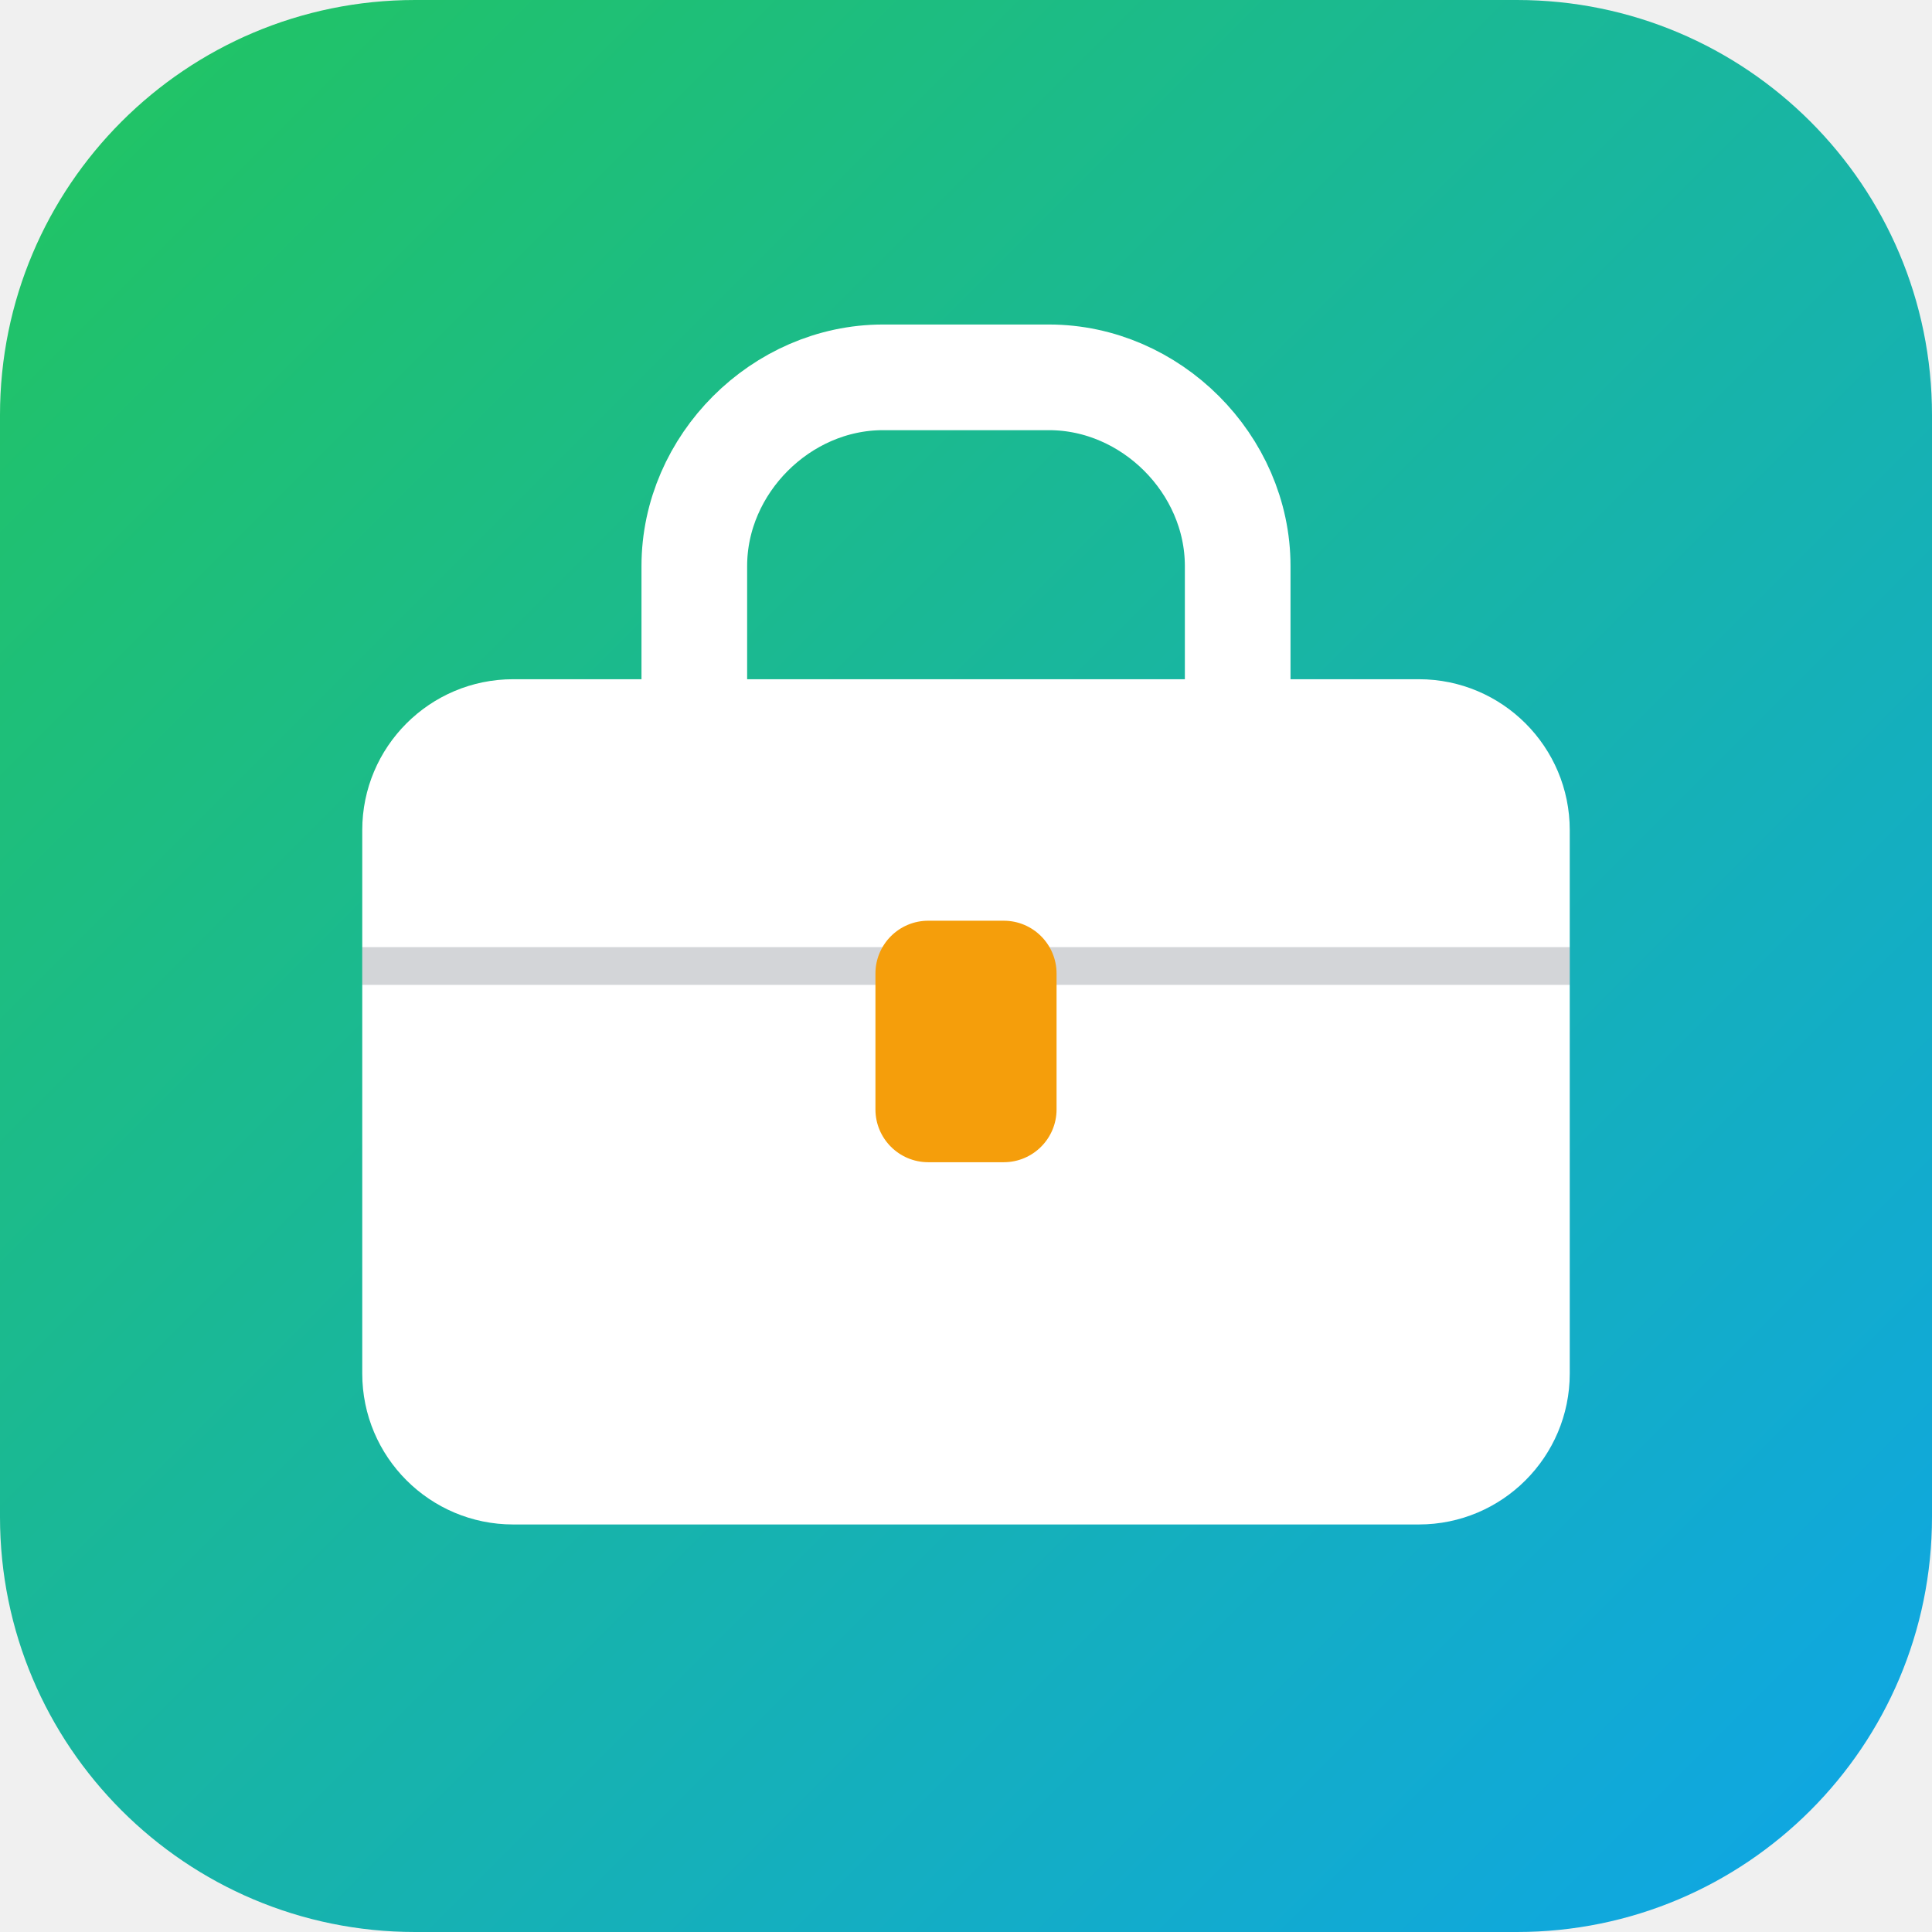
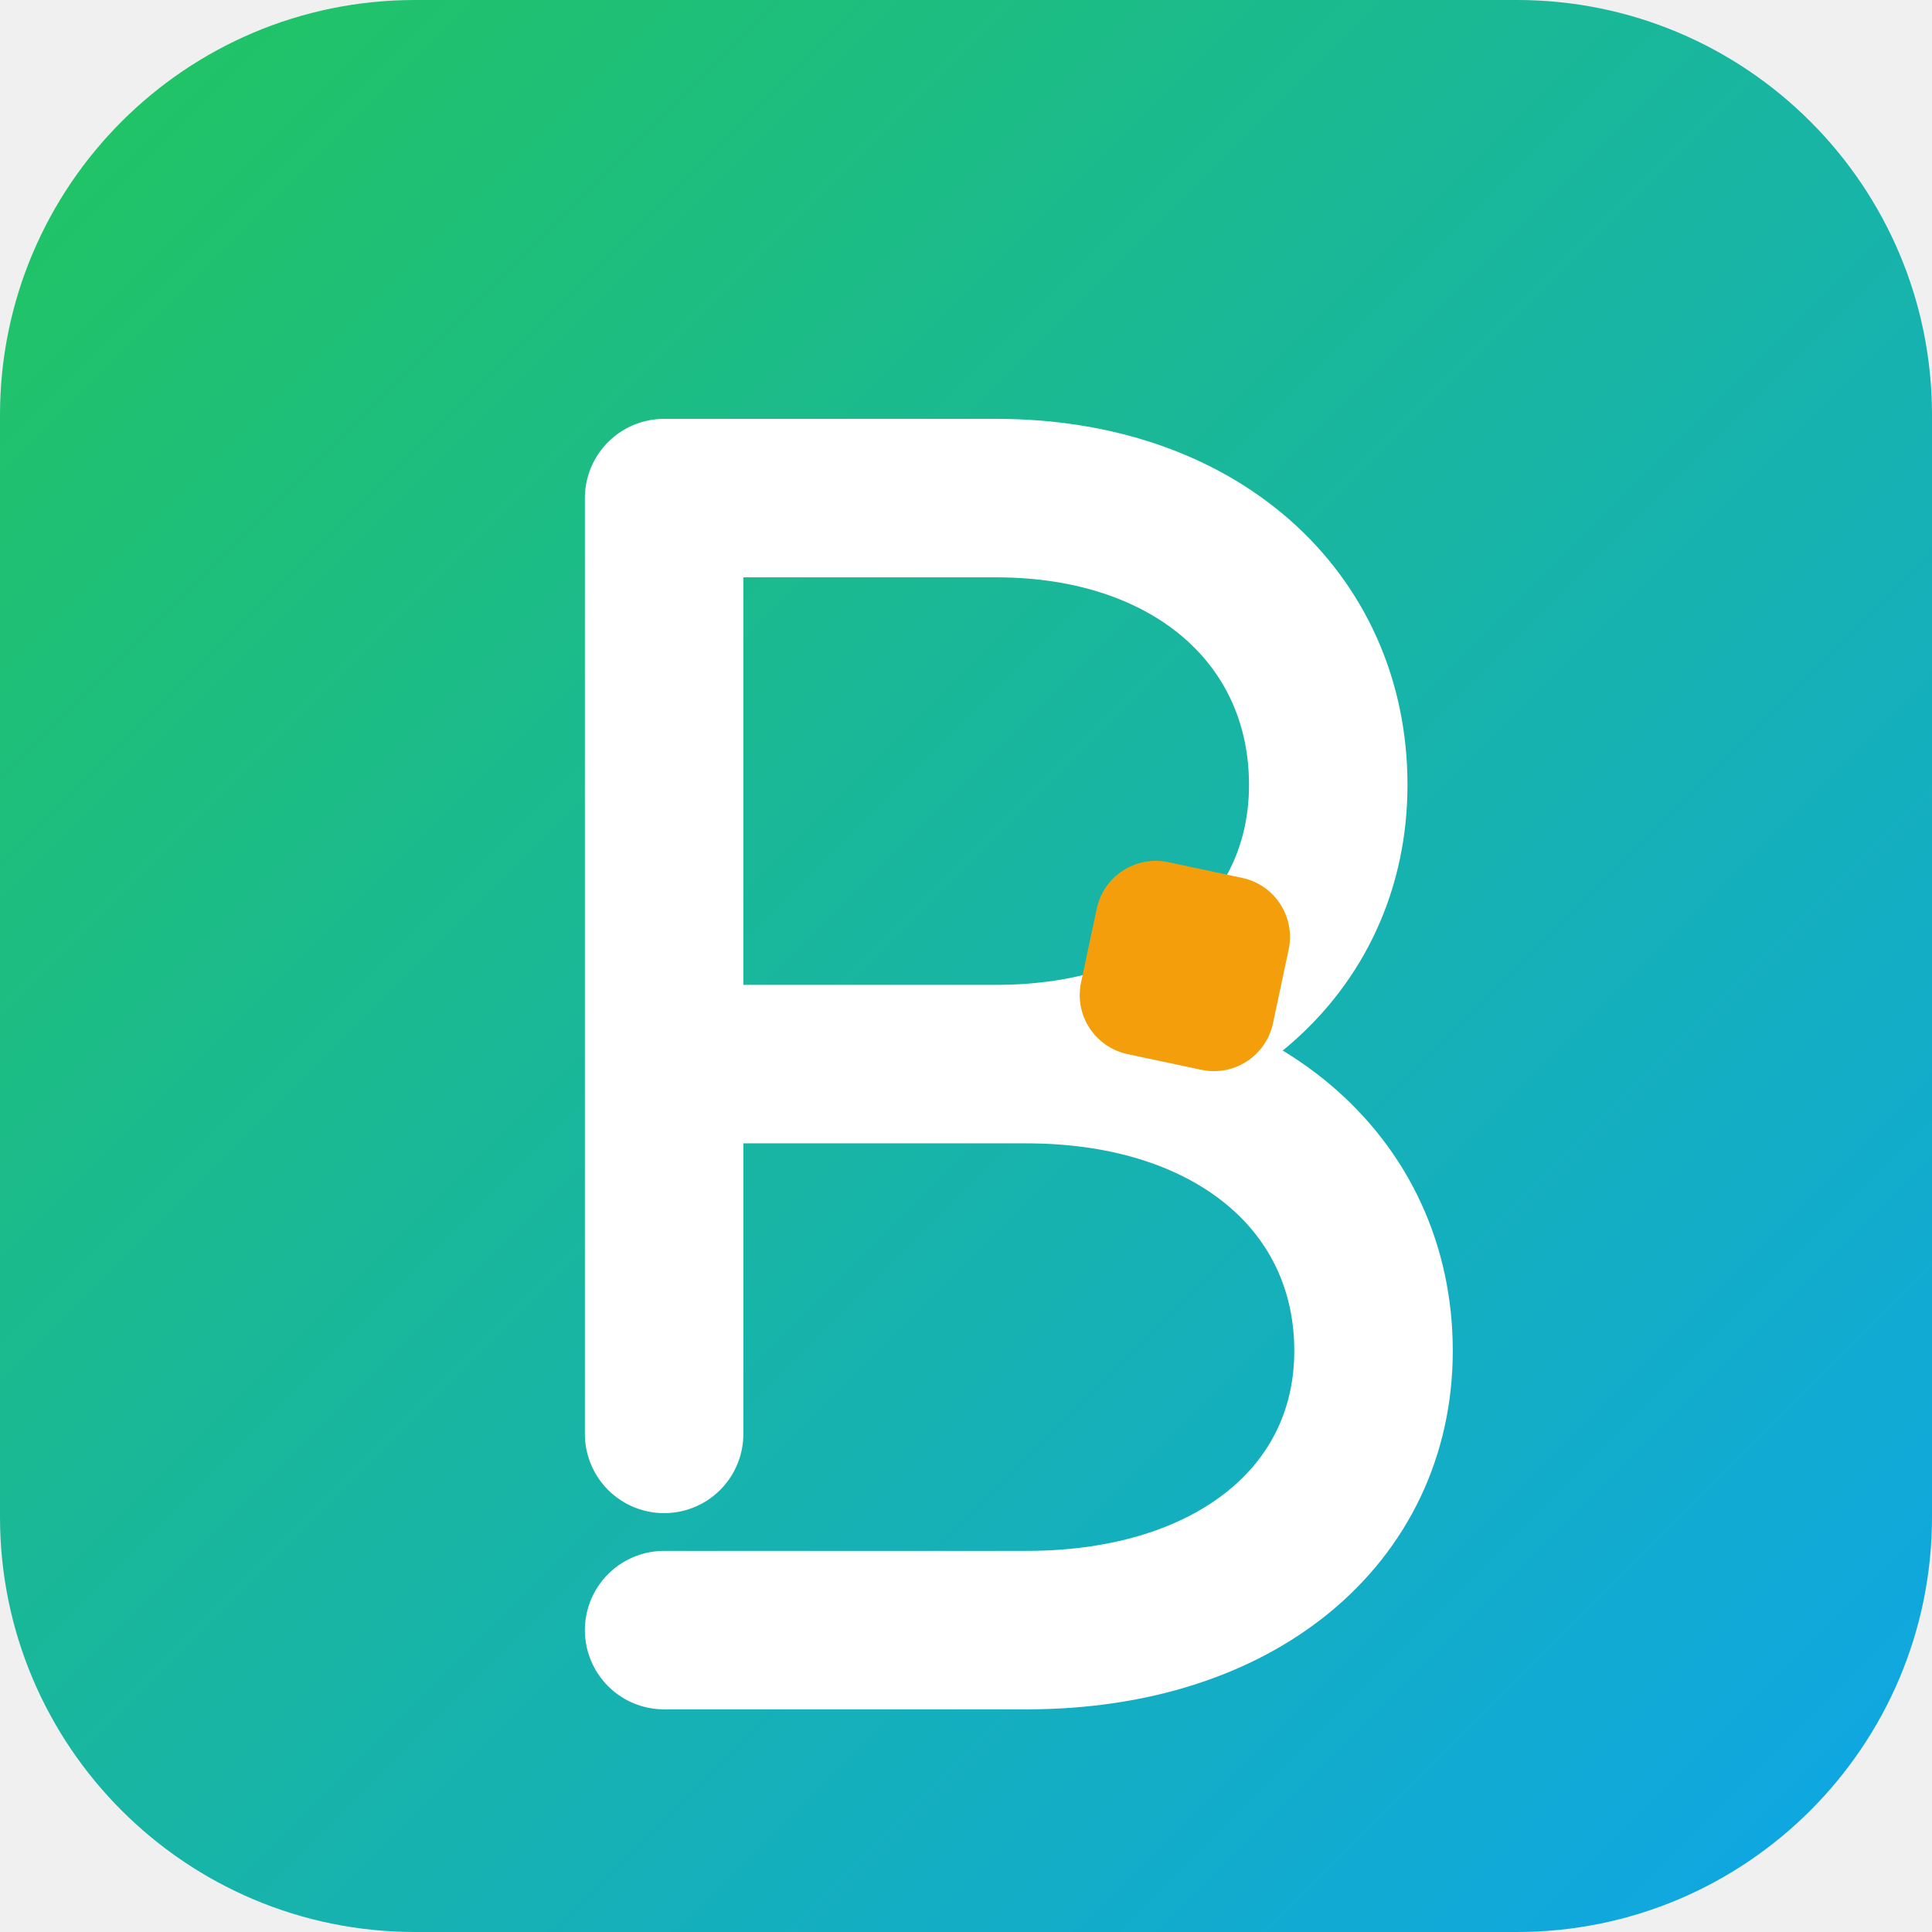
<svg xmlns="http://www.w3.org/2000/svg" width="512" height="512" viewBox="0 0 512 512">
  <defs>
    <linearGradient id="bg" x1="0%" y1="0%" x2="100%" y2="100%">
      <stop offset="0%" stop-color="#22C55E" />
      <stop offset="100%" stop-color="#0EA5E9" />
    </linearGradient>
  </defs>
  <rect width="512" height="512" rx="110" ry="110" fill="url(#bg)" />
-   <rect x="96" y="180" width="320" height="224" rx="40" fill="#FFFFFF" />
-   <path d="M 184 180 V 150 C 184 123 207 100 234 100 H 278 C 305 100 328 123 328 150 V 180" fill="none" stroke="#FFFFFF" stroke-width="28" stroke-linecap="round" />
-   <line x1="96" y1="256" x2="416" y2="256" stroke="#0F172A" stroke-opacity="0.18" stroke-width="10" />
-   <rect x="232" y="244" width="48" height="64" rx="14" fill="#F59E0B" />
+   <path d="M176 132V380 M176 132H264C317 132 352 164 352 208C352 251 317 282 264 282H176 M176 282H272C328 282 364 314 364 358C364 401 328 432 272 432H176" fill="none" stroke="#FFFFFF" stroke-width="42" stroke-linecap="round" stroke-linejoin="round" />
+   <rect x="288" y="230" width="52" height="52" rx="16" fill="#F59E0B" transform="rotate(12 314 256)" />
</svg>
